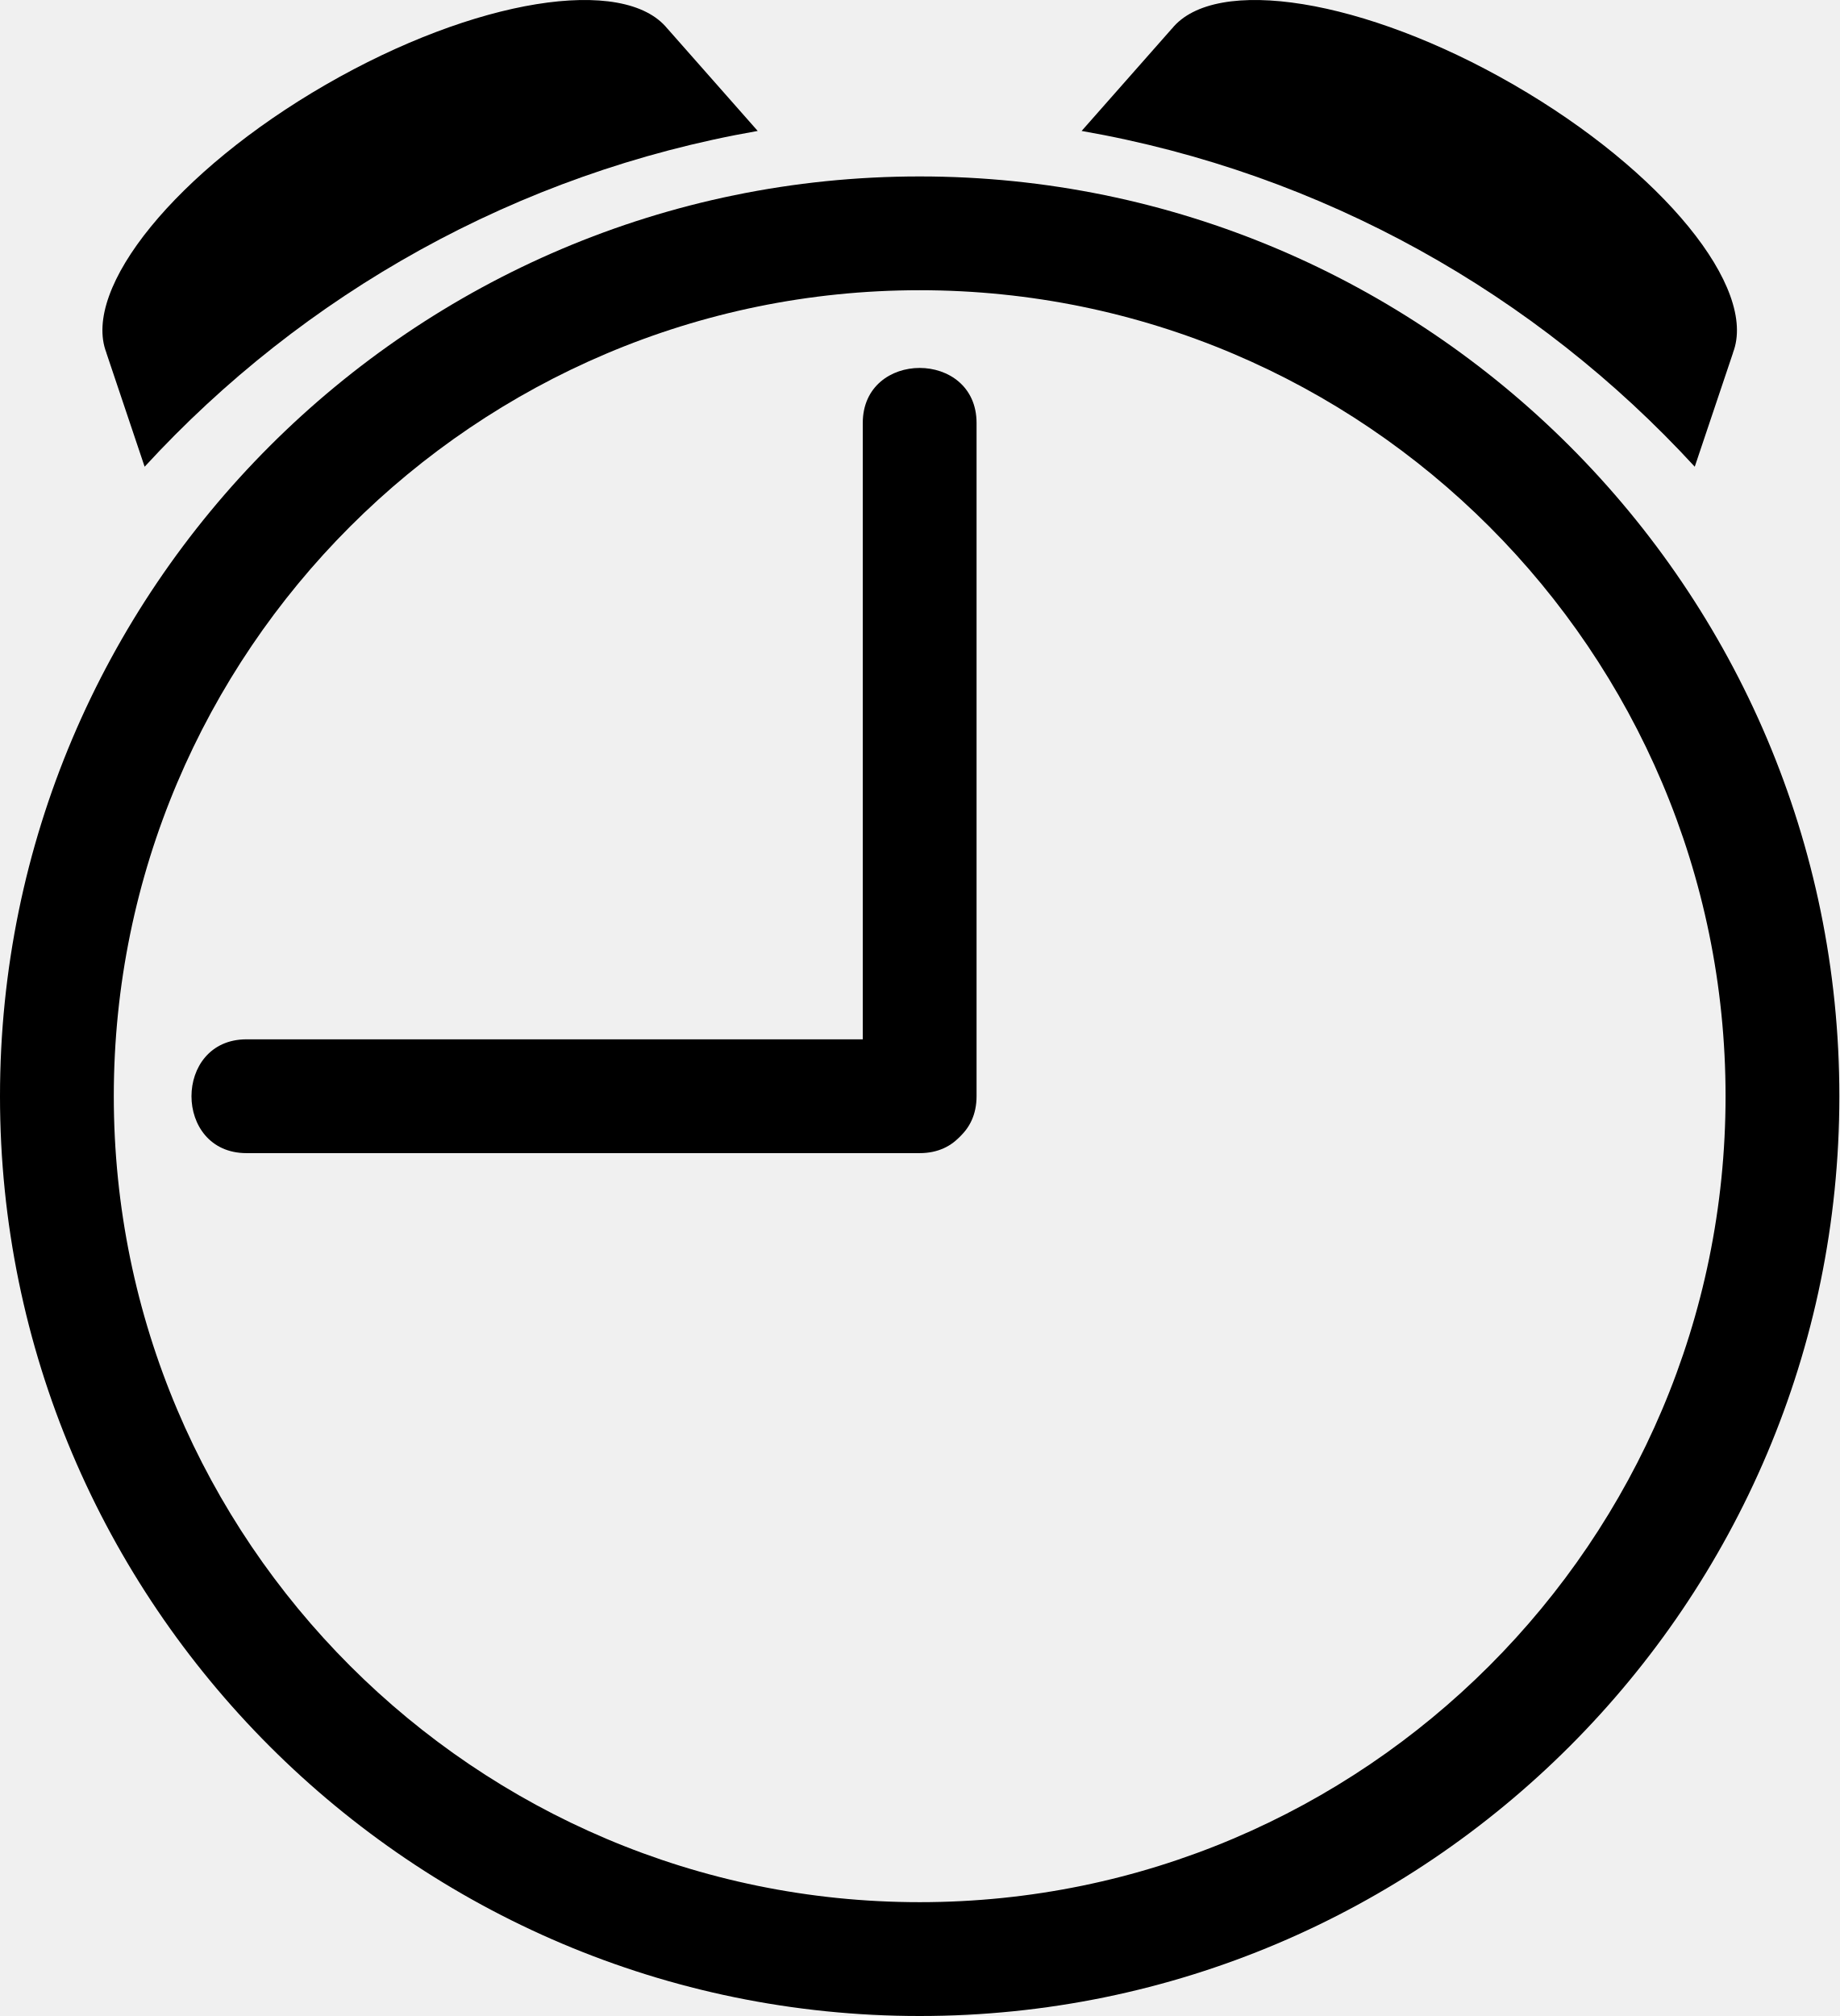
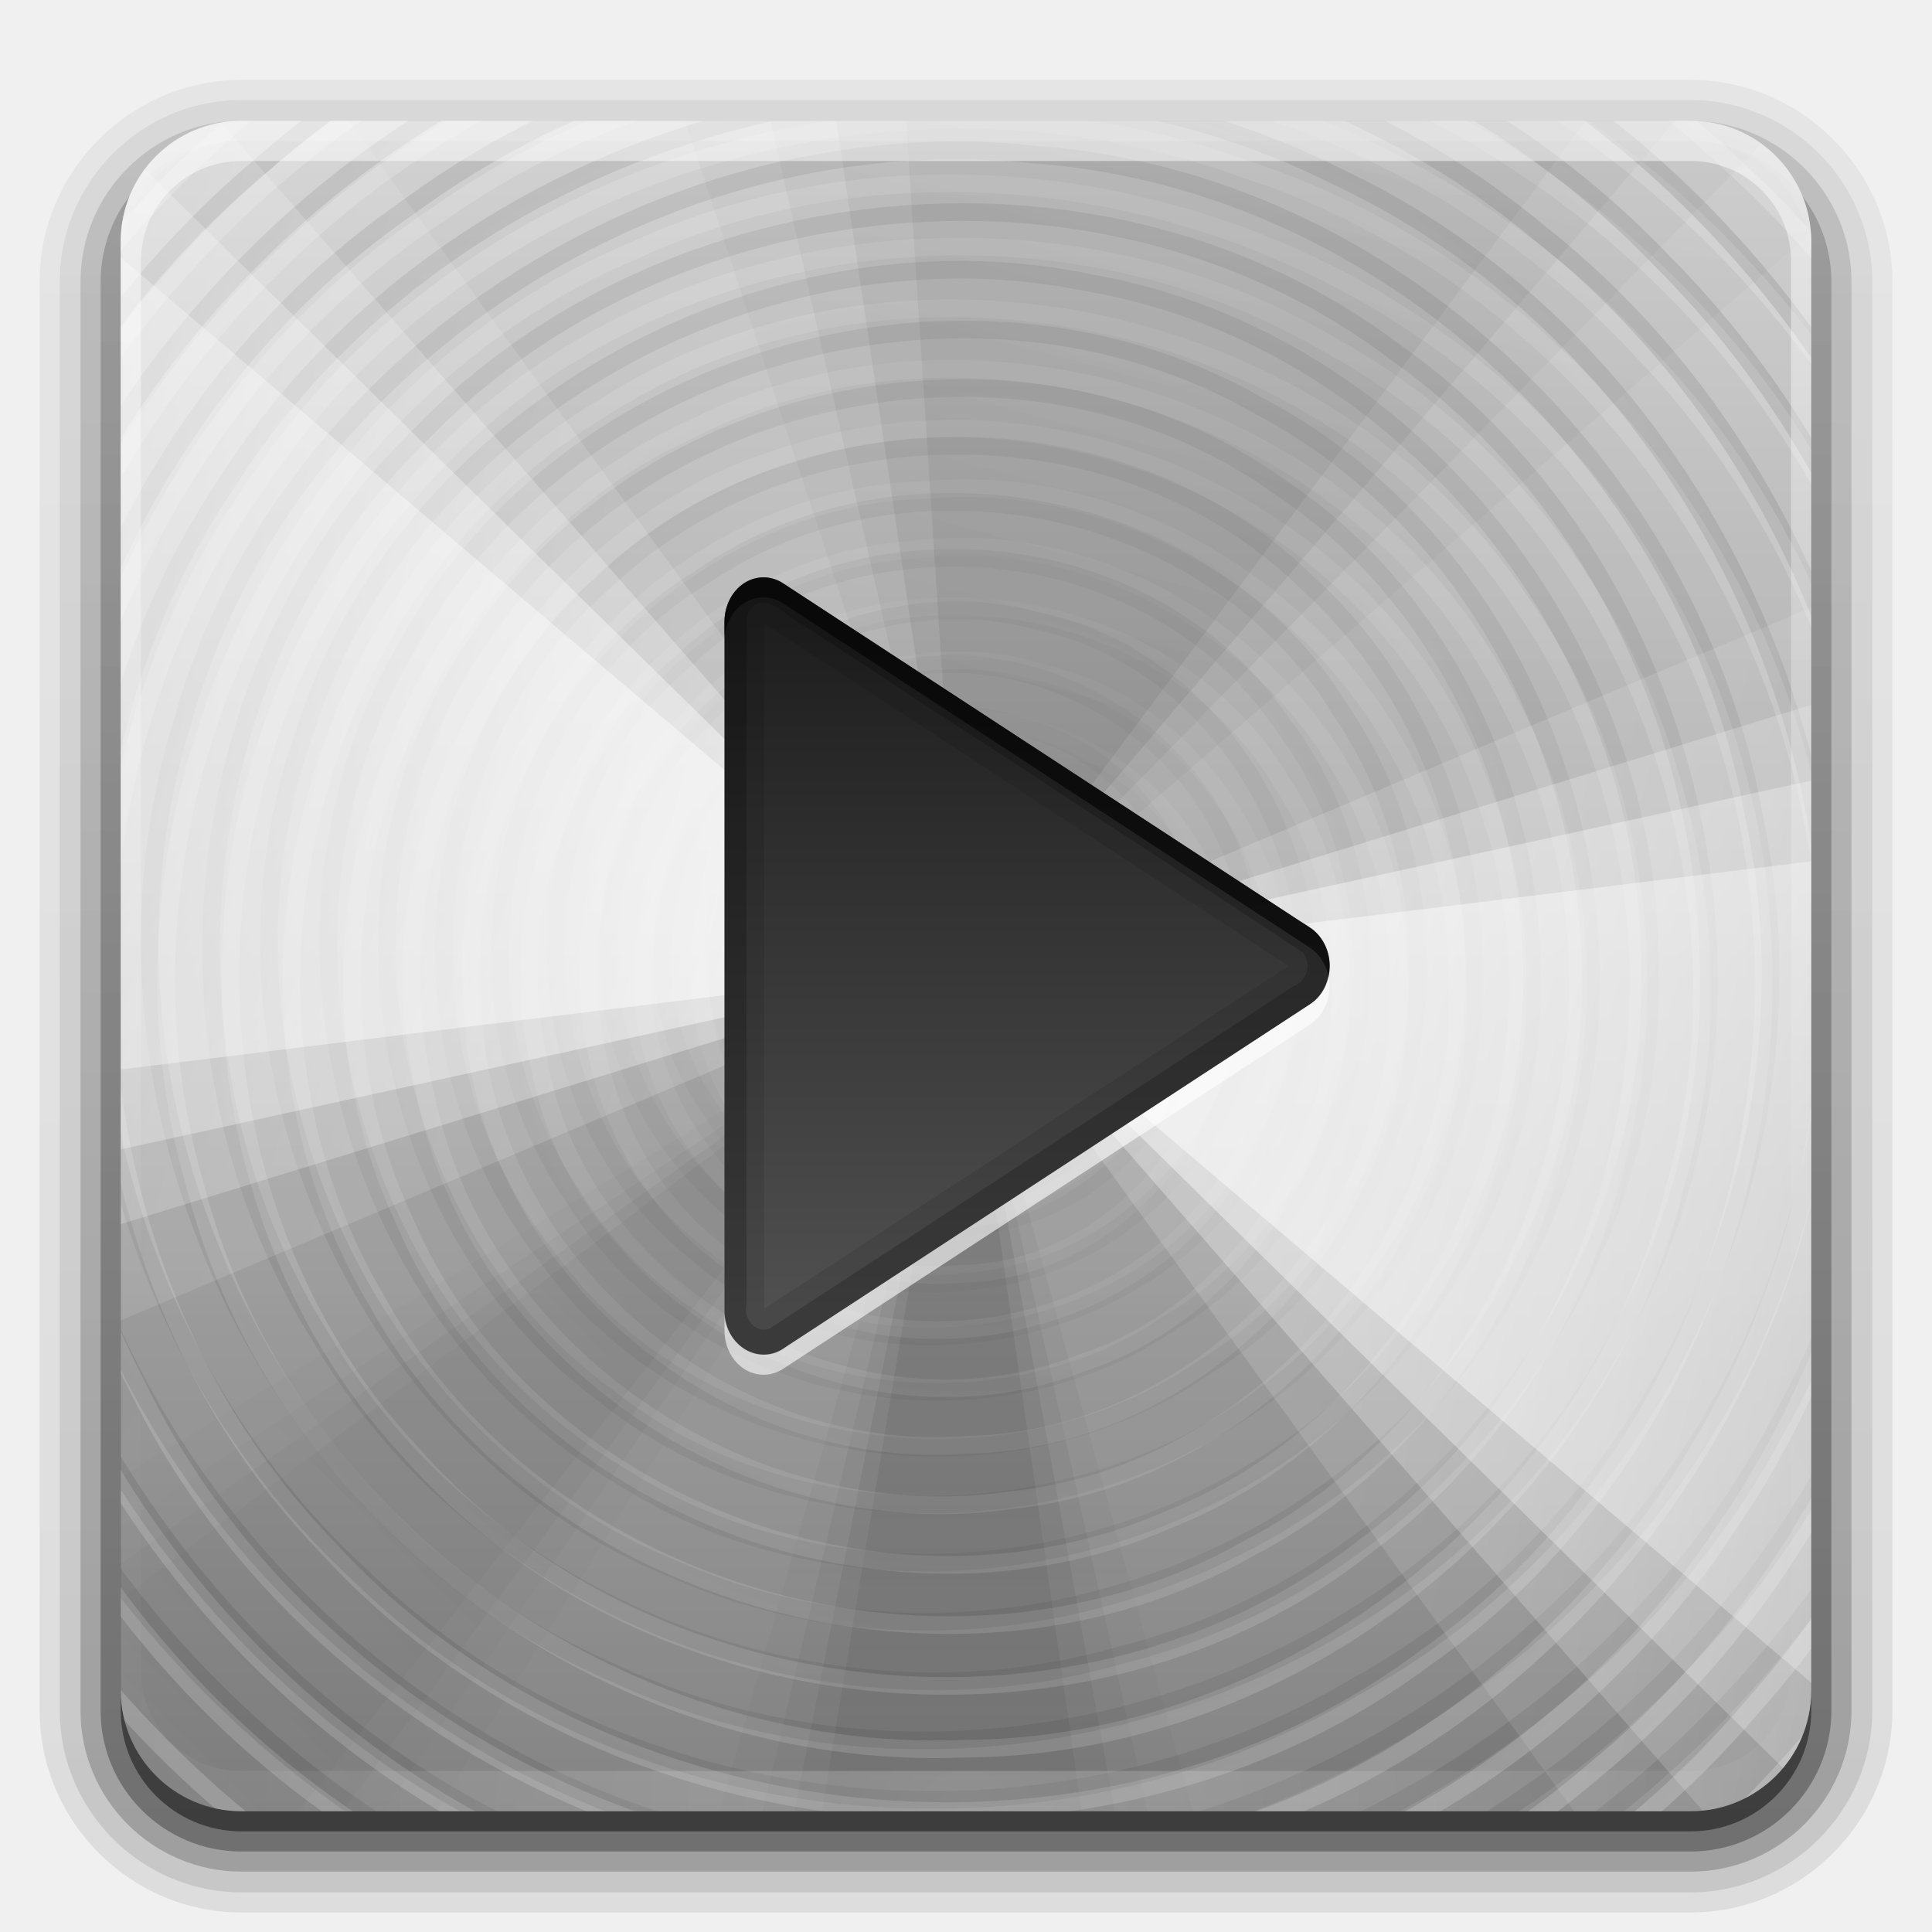
- <svg xmlns="http://www.w3.org/2000/svg" version="1.0" id="Layer_1" x="0px" y="0px" width="91.248px" height="100px" viewBox="0 0 91.248 100" enable-background="new 0 0 91.248 100" xml:space="preserve">
-   <path d="M45.624,100C20.466,100,0,79.533,0,54.376C0,29.22,20.466,8.752,45.624,8.752S91.248,29.22,91.248,54.376  C91.248,79.533,70.782,100,45.624,100L45.624,100z M45.624,14.396c-22.045,0-39.979,17.935-39.979,39.979  c0,22.047,17.934,39.979,39.979,39.979c22.046,0,39.979-17.933,39.979-39.979C85.604,32.331,67.67,14.396,45.624,14.396  L45.624,14.396z" />
-   <path d="M48.446,54.376c0-11.132,0-22.262,0-33.395c0-3.64-5.645-3.64-5.645,0c0,11.132,0,22.262,0,33.395  C42.802,58.016,48.446,58.016,48.446,54.376L48.446,54.376z" />
-   <path d="M45.624,51.554c-11.132,0-22.262,0-33.395,0c-3.64,0-3.64,5.645,0,5.645c11.133,0,22.263,0,33.395,0  C49.264,57.198,49.264,51.554,45.624,51.554L45.624,51.554z" />
-   <path d="M5.275,17.498l1.9,5.653C15.042,14.584,25.64,8.58,37.589,6.495l-4.474-5.071l-0.002,0.001  c-2.148-2.67-9.547-1.499-16.954,2.776C8.751,8.479,4.039,14.299,5.278,17.497L5.275,17.498z" />
-   <path d="M85.974,17.498l-1.9,5.653C76.206,14.584,65.608,8.58,53.658,6.495l4.474-5.071l0.003,0.001  c2.149-2.67,9.548-1.499,16.955,2.776c7.407,4.278,12.12,10.098,10.88,13.295L85.974,17.498z" />
+ <svg xmlns="http://www.w3.org/2000/svg" xmlns:xlink="http://www.w3.org/1999/xlink" version="1.0" width="96" height="96" id="svg2408">
+   <defs id="defs2410">
+     <linearGradient x1="45.448" y1="92.54" x2="45.448" y2="7.017" id="ButtonShadow" gradientUnits="userSpaceOnUse" gradientTransform="scale(1.005865,0.994169)">
+       <stop id="stop3750" style="stop-color:#000000;stop-opacity:1" offset="0" />
+       <stop id="stop3752" style="stop-color:#000000;stop-opacity:0.588" offset="1" />
+     </linearGradient>
+     <linearGradient id="linearGradient3737">
+       <stop id="stop3739" style="stop-color:#ffffff;stop-opacity:1" offset="0" />
+       <stop id="stop3741" style="stop-color:#ffffff;stop-opacity:0" offset="1" />
+     </linearGradient>
+     <filter color-interpolation-filters="sRGB" id="filter3174">
+       <feGaussianBlur id="feGaussianBlur3176" stdDeviation="1.71" />
+     </filter>
+     <linearGradient x1="36.357" y1="6" x2="36.357" y2="63.893" id="linearGradient3188" xlink:href="#linearGradient3737" gradientUnits="userSpaceOnUse" />
+     <filter x="-0.192" y="-0.192" width="1.384" height="1.384" color-interpolation-filters="sRGB" id="filter3794">
+       <feGaussianBlur id="feGaussianBlur3796" stdDeviation="5.28" />
+     </filter>
+     <linearGradient x1="48" y1="20.221" x2="48" y2="138.661" id="linearGradient3613" xlink:href="#linearGradient3737" gradientUnits="userSpaceOnUse" />
+     <radialGradient cx="48" cy="90.172" r="42" fx="48" fy="90.172" id="radialGradient3619" xlink:href="#linearGradient3737" gradientUnits="userSpaceOnUse" gradientTransform="matrix(1.157313,0,0,0.9959077,-7.551021,0.1971319)" />
+     <clipPath id="clipPath3613">
+       <rect width="84" height="84" rx="6" ry="6" x="6" y="6" id="rect3615" style="fill:#ffffff;fill-opacity:1;fill-rule:nonzero;stroke:none" />
+     </clipPath>
+     <linearGradient x1="48" y1="90" x2="48" y2="5.988" id="linearGradient3617" xlink:href="#linearGradient4081" gradientUnits="userSpaceOnUse" />
+     <linearGradient x1="45.448" y1="92.54" x2="45.448" y2="7.017" id="ButtonShadow-0" gradientUnits="userSpaceOnUse" gradientTransform="matrix(1.005865,0,0,0.994169,100,0)">
+       <stop id="stop3750-8" style="stop-color:#000000;stop-opacity:1" offset="0" />
+       <stop id="stop3752-5" style="stop-color:#000000;stop-opacity:0.588" offset="1" />
+     </linearGradient>
+     <linearGradient x1="32.251" y1="6.132" x2="32.251" y2="90.239" id="linearGradient3780" xlink:href="#ButtonShadow-0" gradientUnits="userSpaceOnUse" gradientTransform="matrix(1.02381,0,0,1.011905,-1.142857,-98.07143)" />
+     <linearGradient x1="32.251" y1="6.132" x2="32.251" y2="90.239" id="linearGradient3772" xlink:href="#ButtonShadow-0" gradientUnits="userSpaceOnUse" gradientTransform="matrix(1.02381,0,0,1.011905,-1.142857,-98.07143)" />
+     <linearGradient x1="32.251" y1="6.132" x2="32.251" y2="90.239" id="linearGradient3725" xlink:href="#ButtonShadow-0" gradientUnits="userSpaceOnUse" gradientTransform="matrix(1.02381,0,0,1.011905,-1.142857,-98.07143)" />
+     <linearGradient x1="32.251" y1="6.132" x2="32.251" y2="90.239" id="linearGradient3721" xlink:href="#ButtonShadow-0" gradientUnits="userSpaceOnUse" gradientTransform="translate(0,-97)" />
+     <linearGradient x1="32.251" y1="6.132" x2="32.251" y2="90.239" id="linearGradient3026" xlink:href="#ButtonShadow-0" gradientUnits="userSpaceOnUse" gradientTransform="matrix(1.02381,0,0,1.011905,-1.142857,-98.07143)" />
+     <linearGradient id="linearGradient4081">
+       <stop id="stop4083" style="stop-color:#8c8c8c;stop-opacity:1" offset="0" />
+       <stop id="stop4085" style="stop-color:#dcdcdc;stop-opacity:1" offset="1" />
+     </linearGradient>
+     <linearGradient id="linearGradient4281-6">
+       <stop id="stop4283-9" style="stop-color:#1e1e1e;stop-opacity:1" offset="0" />
+       <stop id="stop4285-8" style="stop-color:#505050;stop-opacity:1" offset="1" />
+     </linearGradient>
+     <clipPath id="clipPath4194-1">
+       <rect width="84" height="84" rx="6" ry="6" x="6" y="6" id="rect4196-1" style="fill:#ff00ff;fill-opacity:1;fill-rule:nonzero;stroke:none" />
+     </clipPath>
+     <linearGradient x1="48.234" y1="48.047" x2="126.139" y2="66.233" id="linearGradient4077-0" xlink:href="#linearGradient4071-3" gradientUnits="userSpaceOnUse" />
+     <linearGradient id="linearGradient4071-3">
+       <stop id="stop4073-8" style="stop-color:#000000;stop-opacity:1" offset="0" />
+       <stop id="stop4075-4" style="stop-color:#000000;stop-opacity:0" offset="1" />
+     </linearGradient>
+     <linearGradient x1="48.055" y1="48.032" x2="126.673" y2="62.839" id="linearGradient4069-9" xlink:href="#linearGradient4047-2" gradientUnits="userSpaceOnUse" />
+     <linearGradient id="linearGradient4047-2">
+       <stop id="stop4049-0" style="stop-color:#000000;stop-opacity:1" offset="0" />
+       <stop id="stop4051-5" style="stop-color:#000000;stop-opacity:0" offset="1" />
+     </linearGradient>
+     <linearGradient x1="47.997" y1="48.029" x2="127.052" y2="60.29" id="linearGradient4061-6" xlink:href="#linearGradient4047-2" gradientUnits="userSpaceOnUse" />
+     <linearGradient x1="47.998" y1="48.029" x2="127.416" y2="57.665" id="linearGradient4053-2" xlink:href="#linearGradient4047-2" gradientUnits="userSpaceOnUse" />
+     <linearGradient x1="48.234" y1="48.047" x2="126.139" y2="66.233" id="linearGradient4145-0" xlink:href="#linearGradient4115-2" gradientUnits="userSpaceOnUse" />
+     <linearGradient id="linearGradient4115-2">
+       <stop id="stop4117-3" style="stop-color:#ffffff;stop-opacity:1" offset="0" />
+       <stop id="stop4119-6" style="stop-color:#ffffff;stop-opacity:0" offset="1" />
+     </linearGradient>
+     <linearGradient x1="48.055" y1="48.032" x2="126.673" y2="62.839" id="linearGradient4137-7" xlink:href="#linearGradient4115-2" gradientUnits="userSpaceOnUse" />
+     <linearGradient x1="47.997" y1="48.029" x2="127.052" y2="60.29" id="linearGradient4129-8" xlink:href="#linearGradient4115-2" gradientUnits="userSpaceOnUse" />
+     <linearGradient x1="47.998" y1="48.029" x2="127.416" y2="57.665" id="linearGradient4121-6" xlink:href="#linearGradient4115-2" gradientUnits="userSpaceOnUse" />
+     <linearGradient x1="48.234" y1="48.047" x2="126.139" y2="66.233" id="linearGradient4089-7" xlink:href="#linearGradient4071-3" gradientUnits="userSpaceOnUse" />
+     <linearGradient x1="48.055" y1="48.032" x2="126.673" y2="62.839" id="linearGradient4091-0" xlink:href="#linearGradient4047-2" gradientUnits="userSpaceOnUse" />
+     <linearGradient x1="47.997" y1="48.029" x2="127.052" y2="60.29" id="linearGradient4093-5" xlink:href="#linearGradient4047-2" gradientUnits="userSpaceOnUse" />
+     <linearGradient x1="47.998" y1="48.029" x2="127.416" y2="57.665" id="linearGradient4095-8" xlink:href="#linearGradient4047-2" gradientUnits="userSpaceOnUse" />
+     <linearGradient x1="48.234" y1="48.047" x2="126.139" y2="66.233" id="linearGradient4107-8" xlink:href="#linearGradient4071-3" gradientUnits="userSpaceOnUse" />
+     <linearGradient x1="48.055" y1="48.032" x2="126.673" y2="62.839" id="linearGradient4109-3" xlink:href="#linearGradient4047-2" gradientUnits="userSpaceOnUse" />
+     <linearGradient x1="47.997" y1="48.029" x2="127.052" y2="60.29" id="linearGradient4111-3" xlink:href="#linearGradient4047-2" gradientUnits="userSpaceOnUse" />
+     <linearGradient x1="47.998" y1="48.029" x2="127.416" y2="57.665" id="linearGradient4113-5" xlink:href="#linearGradient4047-2" gradientUnits="userSpaceOnUse" />
+     <linearGradient x1="48.234" y1="48.047" x2="126.139" y2="66.233" id="linearGradient4157-8" xlink:href="#linearGradient4115-2" gradientUnits="userSpaceOnUse" />
+     <linearGradient x1="48.055" y1="48.032" x2="126.673" y2="62.839" id="linearGradient4159-8" xlink:href="#linearGradient4115-2" gradientUnits="userSpaceOnUse" />
+     <linearGradient x1="47.997" y1="48.029" x2="127.052" y2="60.29" id="linearGradient4161-2" xlink:href="#linearGradient4115-2" gradientUnits="userSpaceOnUse" />
+     <linearGradient x1="47.998" y1="48.029" x2="127.416" y2="57.665" id="linearGradient4163-3" xlink:href="#linearGradient4115-2" gradientUnits="userSpaceOnUse" />
+     <radialGradient cx="48" cy="90.172" r="42" fx="48" fy="90.172" id="radialGradient3619-8" xlink:href="#linearGradient3737-6" gradientUnits="userSpaceOnUse" gradientTransform="matrix(1.157313,0,0,0.9959077,-7.551021,0.1971319)" />
+     <linearGradient id="linearGradient3737-6">
+       <stop id="stop3739-9" style="stop-color:#ffffff;stop-opacity:1" offset="0" />
+       <stop id="stop3741-6" style="stop-color:#ffffff;stop-opacity:0" offset="1" />
+     </linearGradient>
+     <linearGradient x1="36.357" y1="6" x2="36.357" y2="63.893" id="linearGradient3047" xlink:href="#linearGradient3737-6" gradientUnits="userSpaceOnUse" />
+     <radialGradient cx="48.41" cy="47.598" r="30.64" fx="48.41" fy="47.598" id="radialGradient3814-9" xlink:href="#linearGradient3796-9" gradientUnits="userSpaceOnUse" gradientTransform="matrix(1,0,0,0.9849591,-30,0.7159108)" />
+     <linearGradient id="linearGradient3796-9">
+       <stop id="stop3798-4" style="stop-color:#ffffff;stop-opacity:0" offset="0" />
+       <stop id="stop3800-9" style="stop-color:#ffffff;stop-opacity:1" offset="1" />
+     </linearGradient>
+     <linearGradient id="linearGradient3780-6-5">
+       <stop id="stop3782-4" style="stop-color:#000000;stop-opacity:0" offset="0" />
+       <stop id="stop3784-9" style="stop-color:#000000;stop-opacity:1" offset="1" />
+     </linearGradient>
+     <radialGradient cx="48.265" cy="47.887" r="28.879" fx="48.265" fy="47.887" id="radialGradient5008" xlink:href="#linearGradient3780-6-5" gradientUnits="userSpaceOnUse" gradientTransform="matrix(1,0,0,1.013812,-30,-0.6614091)" />
+     <linearGradient x1="24.508" y1="35.528" x2="55.492" y2="35.528" id="linearGradient4068" xlink:href="#linearGradient4281-6" gradientUnits="userSpaceOnUse" />
+     <linearGradient x1="24.508" y1="35.528" x2="55.492" y2="35.528" id="linearGradient4076" xlink:href="#linearGradient4281-6" gradientUnits="userSpaceOnUse" />
+   </defs>
+   <g id="layer2" style="display:none">
+     <rect width="86" height="85" rx="6" ry="6" x="5" y="7" id="rect3745" style="opacity:0.9;fill:url(#ButtonShadow);fill-opacity:1;fill-rule:nonzero;stroke:none;filter:url(#filter3174)" />
+   </g>
+   <g id="layer3">
+     <path d="m 12,-95.031 c -5.511,0 -10.031,4.52 -10.031,10.031 l 0,71 c 0,5.511 4.52,10.031 10.031,10.031 l 72,0 c 5.511,0 10.031,-4.52 10.031,-10.031 l 0,-71 c 0,-5.511 -4.52,-10.031 -10.031,-10.031 l -72,0 z" transform="scale(1,-1)" id="path3786" style="opacity:0.08;fill:url(#linearGradient3026);fill-opacity:1;fill-rule:nonzero;stroke:none;display:inline" />
+     <path d="m 12,-94.031 c -4.972,0 -9.031,4.06 -9.031,9.031 l 0,71 c 0,4.972 4.06,9.031 9.031,9.031 l 72,0 c 4.972,0 9.031,-4.06 9.031,-9.031 l 0,-71 c 0,-4.972 -4.06,-9.031 -9.031,-9.031 l -72,0 z" transform="scale(1,-1)" id="path3778" style="opacity:0.1;fill:url(#linearGradient3780);fill-opacity:1;fill-rule:nonzero;stroke:none;display:inline" />
+     <path d="m 12,-93 c -4.409,0 -8,3.591 -8,8 l 0,71 c 0,4.409 3.591,8 8,8 l 72,0 c 4.409,0 8,-3.591 8,-8 l 0,-71 c 0,-4.409 -3.591,-8 -8,-8 l -72,0 z" transform="scale(1,-1)" id="path3770" style="opacity:0.2;fill:url(#linearGradient3772);fill-opacity:1;fill-rule:nonzero;stroke:none;display:inline" />
+     <rect width="86" height="85" rx="7" ry="7" x="5" y="-92" transform="scale(1,-1)" id="rect3723" style="opacity:0.3;fill:url(#linearGradient3725);fill-opacity:1;fill-rule:nonzero;stroke:none;display:inline" />
+     <rect width="84" height="84" rx="6" ry="6" x="6" y="-91" transform="scale(1,-1)" id="rect3716" style="opacity:0.45;fill:url(#linearGradient3721);fill-opacity:1;fill-rule:nonzero;stroke:none;display:inline" />
+   </g>
+   <g id="layer1" style="opacity:0.9">
+     <rect width="84" height="84" rx="6" ry="6" x="6" y="6" id="rect2419" style="fill:url(#linearGradient3617);fill-opacity:1;fill-rule:nonzero;stroke:none" />
+   </g>
+   <g id="layer5" style="display:none">
+     <rect width="66" height="66" rx="12" ry="12" x="15" y="15" clip-path="url(#clipPath3613)" id="rect3171" style="opacity:0.3;fill:url(#linearGradient3613);fill-opacity:1;fill-rule:nonzero;stroke:#ffffff;stroke-width:0.5;stroke-linecap:round;stroke-linejoin:miter;stroke-miterlimit:4;stroke-opacity:1;stroke-dasharray:none;stroke-dashoffset:0;filter:url(#filter3794)" />
+   </g>
+   <g id="layer7" style="display:inline">
+     <g clip-path="url(#clipPath4194-1)" id="g4165">
+       <g transform="matrix(0.1413721,0.9927197,-1.165175,0.1204478,96.93727,-5.194684)" id="g4011" style="opacity:0.9">
+         <path d="m 108.896,48 a 60.896,60.896 0 0 1 -6.546,27.467 L 48,48 z" transform="matrix(0.9941105,-0.1083712,0.1083712,0.9941105,-5.158219,5.491892)" id="path4009" style="opacity:0.05;color:#000000;fill:url(#linearGradient4077-0);fill-opacity:1;fill-rule:nonzero;stroke:none;stroke-width:2;marker:none;visibility:visible;display:inline;overflow:visible;enable-background:accumulate" />
+         <path d="m 108.896,48 a 60.896,60.896 0 0 1 -4.457,22.869 L 48,48 z" transform="matrix(0.9978608,-0.06537382,0.06537382,0.9978608,-3.094012,3.241571)" id="path4007" style="opacity:0.07;color:#000000;fill:url(#linearGradient4069-9);fill-opacity:1;fill-rule:nonzero;stroke:none;stroke-width:2;marker:none;visibility:visible;display:inline;overflow:visible;enable-background:accumulate" />
+         <path d="m 108.896,48 a 60.896,60.896 0 0 1 -3.13,19.272 L 48,48 z" transform="matrix(0.9994514,-0.0331207,0.0331207,0.9994514,-1.563459,1.616128)" id="path4005" style="opacity:0.1;color:#000000;fill:url(#linearGradient4061-6);fill-opacity:1;fill-rule:nonzero;stroke:none;stroke-width:2;marker:none;visibility:visible;display:inline;overflow:visible;enable-background:accumulate" />
+         <path d="m 108.896,48 a 60.896,60.896 0 0 1 -2.075,15.761 L 48,48 z" id="path4003" style="opacity:0.1;color:#000000;fill:url(#linearGradient4053-2);fill-opacity:1;fill-rule:nonzero;stroke:none;stroke-width:2;marker:none;visibility:visible;display:inline;overflow:visible;enable-background:accumulate" />
+       </g>
+       <g transform="matrix(1.832743,0,0,1.832743,14.25832,-39.23441)" id="g3802" style="display:inline">
+         <path d="m 19.196,49.867 c -3.738,2.563 -5.605,-4.899 -1.155,-4.812 4.387,-0.236 3.979,6.801 -0.145,6.615 -3.174,0.243 -5.099,-3.899 -3.104,-6.285 2.028,-2.981 7.171,-1.684 7.739,1.817 0.969,3.636 -3.157,7.039 -6.567,5.523 -3.946,-1.27 -4.49,-7.147 -1.107,-9.366 3.57,-2.796 9.392,0.237 9.206,4.758 0.257,4.351 -4.689,7.672 -8.648,5.935 -4.719,-1.551 -5.692,-8.42 -1.909,-11.473 3.659,-3.435 10.363,-1.458 11.675,3.359 1.593,4.559 -2.064,9.921 -6.919,10.009 -4.934,0.465 -9.383,-4.339 -8.523,-9.226 0.48,-5.046 6.044,-8.597 10.839,-7.043 5.178,1.246 7.964,7.581 5.662,12.315 -2.07,5.18 -9.066,7.066 -13.621,4.002 C 7.424,52.975 6.692,45.101 10.869,40.924 15.165,36.095 23.774,37.139 26.999,42.665 30.587,48.101 27.744,56.315 21.553,58.36 15.467,60.756 7.906,56.617 6.815,50.123 5.34,43.713 10.328,36.761 16.94,36.315 23.487,35.467 29.995,40.909 30.124,47.553 30.647,54.137 25.108,60.44 18.465,60.578 11.669,61.116 5.164,55.397 5.025,48.54 4.472,41.532 10.37,34.825 17.442,34.683 24.665,34.113 31.571,40.201 31.718,47.482 32.262,54.553 26.639,61.392 19.567,62.088 12.507,63.107 5.158,58.126 3.754,51.076 1.988,43.843 6.545,35.712 13.769,33.697 21.165,31.301 29.974,35.569 32.454,42.99 35.283,50.447 31.34,59.682 23.877,62.615 16.253,65.96 6.419,62.163 3.166,54.46 -0.461,46.73 3.194,36.558 10.998,33.021 18.825,29.104 29.334,32.602 33.164,40.498 37.381,48.412 34.052,59.258 26.076,63.388 18.085,67.915 6.904,64.77 2.465,56.723 -2.379,48.665 0.567,37.152 8.674,32.397 16.646,27.324 28.235,29.85 33.441,37.715 39.064,45.592 37.04,57.558 29.29,63.288 21.672,69.341 9.631,68.02 3.298,60.714 -3.239,53.669 -3.05,41.866 3.304,34.771 9.273,27.629 20.398,26.077 28.316,30.783 36.186,35.07 40.094,45.002 37.64,53.557 35.537,62.211 27.24,68.798 18.324,68.819 8.973,69.194 -0.191,62.643 -2.501,53.506 -5.341,43.68 -0.125,32.229 9.356,28.224 19.156,23.693 31.936,27.785 37.163,37.264 42.789,46.721 39.871,60.055 30.866,66.354 22.019,72.971 8.507,71.477 1.103,63.362 -6.341,55.695 -6.886,42.806 -0.632,34.263 5.061,25.931 16.515,22.56 25.925,25.974 35.266,28.979 41.965,38.384 41.763,48.193 41.906,58.482 34.78,68.447 24.806,71.242 13.885,74.668 0.953,69.321 -4.07,58.967 -9.667,48.284 -5.971,33.869 4.098,27.219 13.975,20.254 28.656,22.058 36.762,30.944 44.882,39.332 45.633,53.326 39.026,62.824 33.154,71.853 21.238,76.018 10.949,73.085 0.615,70.524 -7.504,61.057 -8.312,50.418 -9.559,38.881 -2.469,26.942 8.508,22.946 20.27,18.275 34.934,23.16 41.359,34.113 48.322,45.223 45.614,61.052 35.511,69.353 26.493,77.161 12.388,77.789 2.485,71.257 -6.825,65.484 -11.785,53.821 -9.78,43.088 -8.136,32.304 0.282,22.918 10.906,20.332 22.733,17.162 36.299,22.382 42.686,32.892 49.472,43.486 48.065,58.327 39.735,67.675 32.529,76.137 20.263,79.497 9.663,76.385 -0.916,73.578 -9.491,64.441 -11.417,53.637 c -2.468,-12.198 3.355,-25.652 14.214,-31.864 11.255,-6.788 26.724,-4.954 36.275,3.999 8.648,7.756 11.835,20.656 8.327,31.654 -2.022,6.679 -6.326,12.653 -12.119,16.565" id="path2875" style="opacity:0.2;fill:none;stroke:url(#radialGradient3814-9);stroke-width:0.479;stroke-linecap:butt;stroke-linejoin:miter;stroke-miterlimit:4;stroke-opacity:1;stroke-dasharray:none" />
+         <path d="m 16.909,49.337 c -3.886,-1.859 1.369,-6.941 3.412,-3.237 2.279,3.499 -3.707,6.507 -5.513,3.024 -1.708,-2.497 0.786,-6.049 3.698,-5.541 3.417,0.252 4.794,5.102 2.182,7.233 -2.532,2.525 -7.293,0.746 -7.666,-2.781 -0.83,-3.851 3.749,-7.092 7.183,-5.362 3.997,1.61 4.268,7.843 0.458,9.838 -3.459,2.279 -8.543,-0.214 -8.994,-4.298 -0.966,-4.621 4.226,-8.686 8.535,-7.023 4.566,1.379 6.125,7.836 2.783,11.205 -2.996,3.478 -9.147,3.016 -11.526,-0.939 -2.727,-3.84 -0.888,-9.785 3.544,-11.399 4.381,-2.002 9.948,0.889 10.947,5.574 1.435,4.854 -2.455,10.158 -7.446,10.512 -5.247,0.757 -10.124,-4.104 -9.766,-9.309 0.018,-5.71 6.15,-10.054 11.573,-8.6 6.016,1.241 9.248,8.822 6.232,14.102 -2.77,5.537 -10.88,7.1 -15.506,2.977 -4.864,-3.87 -5.051,-12.061 -0.225,-16.044 4.575,-4.26 12.667,-3.458 16.177,1.772 3.809,4.986 2.423,12.928 -2.985,16.191 C 18.836,60.791 11.016,59.227 7.746,53.825 4.074,48.487 5.689,40.416 11.267,37.043 c 5.505,-3.785 13.829,-2.118 17.306,3.636 3.902,5.674 2.172,14.252 -3.751,17.832 C 19.261,62.317 10.96,60.94 7.026,55.45 2.832,50.123 3.44,41.707 8.576,37.202 c 5.114,-4.89 13.972,-5.004 19.064,-0.015 5.486,4.948 6.159,14.227 1.23,19.795 -4.794,5.872 -14.268,7.015 -20.228,2.265 C 2.264,54.562 0.716,44.664 5.511,38.326 c 4.639,-6.658 14.748,-8.484 21.367,-3.742 6.943,4.58 9.058,14.893 4.379,21.797 -4.51,7.232 -15.018,9.646 -22.208,5.044 -7.523,-4.426 -10.247,-15.123 -5.733,-22.6 4.33,-7.816 15.206,-10.862 22.972,-6.449 7.964,4.151 11.391,14.89 7.392,22.912 C 29.869,63.658 19.058,67.679 10.659,64.022 2.057,60.629 -2.578,50.09 0.427,41.406 3.119,32.678 12.923,27.225 21.782,29.083 c 8.714,1.52 15.279,9.938 15.168,18.692 0.211,8.515 -6.106,16.451 -14.314,18.497 C 14.514,68.652 5.15,64.954 0.896,57.625 -3.857,50.107 -2.82,39.451 3.603,33.209 10.341,26.201 22.244,25.054 30.047,30.953 38.432,36.866 41.138,49.329 35.819,58.136 30.709,67.261 18.348,71.195 8.885,66.777 -0.765,62.64 -5.957,50.808 -2.796,40.858 -0.023,31.088 10.326,24.515 20.33,25.603 29.893,26.328 38.11,34.154 39.771,43.522 41.737,52.638 37.18,62.621 29.01,67.115 20.61,72.123 9.022,70.993 1.982,64.111 -6.027,56.751 -7.772,43.567 -1.637,34.512 4.496,24.829 18.117,21.021 28.375,26.148 38.802,30.968 44.293,43.908 40.831,54.803 37.786,65.472 26.624,72.74 15.668,71.815 5.446,71.273 -3.645,63.445 -6.12,53.582 -8.922,43.86 -4.989,32.678 3.384,26.958 c 8.903,-6.51 22.099,-6.347 30.604,0.789 9.434,7.461 12.381,21.852 6.42,32.345 C 34.572,71.103 20.257,76.395 8.624,72.025 -2.088,68.313 -9.308,57.002 -8.637,45.747 -8.31,35.341 -1.067,25.716 8.719,22.267 18.377,18.495 30.102,20.964 37.278,28.479 45.508,36.707 47.658,50.353 42.042,60.604 36.548,71.224 23.664,77.118 12.012,74.704 1.623,72.794 -6.971,64.295 -9.447,54.092 -12.164,44.051 -8.719,32.651 -0.742,25.932 8.126,18.104 21.966,16.504 32.239,22.49 43.174,28.527 49.015,42.131 46.185,54.246 43.911,65.05 34.808,73.803 24.088,76.142 17.63,77.651 10.668,76.948 4.695,74.039" id="path3650" style="opacity:0.1;fill:none;stroke:url(#radialGradient5008);stroke-width:0.479;stroke-linecap:butt;stroke-linejoin:miter;stroke-miterlimit:4;stroke-opacity:1;stroke-dasharray:none" />
+       </g>
+       <g transform="matrix(1.062807,-0.1308753,-0.7401007,3.227468,32.52511,-100.6677)" id="g4027" style="opacity:0.9;fill:#ffffff">
+         <path d="m 108.896,48 a 60.896,60.896 0 0 1 -6.546,27.467 L 48,48 z" transform="matrix(0.9941105,-0.1083712,0.1083712,0.9941105,-5.158219,5.491892)" id="path4029" style="opacity:0.2;color:#000000;fill:url(#linearGradient4145-0);fill-opacity:1;fill-rule:nonzero;stroke:none;stroke-width:2;marker:none;visibility:visible;display:inline;overflow:visible;enable-background:accumulate" />
+         <path d="m 108.896,48 a 60.896,60.896 0 0 1 -4.457,22.869 L 48,48 z" transform="matrix(0.9978608,-0.06537382,0.06537382,0.9978608,-3.094012,3.241571)" id="path4031" style="opacity:0.4;color:#000000;fill:url(#linearGradient4137-7);fill-opacity:1;fill-rule:nonzero;stroke:none;stroke-width:2;marker:none;visibility:visible;display:inline;overflow:visible;enable-background:accumulate" />
+         <path d="m 108.896,48 a 60.896,60.896 0 0 1 -3.13,19.272 L 48,48 z" transform="matrix(0.9994514,-0.0331207,0.0331207,0.9994514,-1.563459,1.616128)" id="path4033" style="opacity:0.6;color:#000000;fill:url(#linearGradient4129-8);fill-opacity:1;fill-rule:nonzero;stroke:none;stroke-width:2;marker:none;visibility:visible;display:inline;overflow:visible;enable-background:accumulate" />
+         <path d="m 108.896,48 a 60.896,60.896 0 0 1 -2.075,15.761 L 48,48 z" id="path4035" style="opacity:0.8;color:#000000;fill:url(#linearGradient4121-6);fill-opacity:1;fill-rule:nonzero;stroke:none;stroke-width:2;marker:none;visibility:visible;display:inline;overflow:visible;enable-background:accumulate" />
+       </g>
+       <g transform="matrix(-0.6167893,0.7871283,-0.7871283,-0.6167893,115.0015,40.01193)" id="g4079" style="opacity:0.5">
+         <path d="m 108.896,48 a 60.896,60.896 0 0 1 -6.546,27.467 L 48,48 z" transform="matrix(0.9941105,-0.1083712,0.1083712,0.9941105,-5.158219,5.491892)" id="path4081" style="opacity:0.05;color:#000000;fill:url(#linearGradient4089-7);fill-opacity:1;fill-rule:nonzero;stroke:none;stroke-width:2;marker:none;visibility:visible;display:inline;overflow:visible;enable-background:accumulate" />
+         <path d="m 108.896,48 a 60.896,60.896 0 0 1 -4.457,22.869 L 48,48 z" transform="matrix(0.9978608,-0.06537382,0.06537382,0.9978608,-3.094012,3.241571)" id="path4083" style="opacity:0.07;color:#000000;fill:url(#linearGradient4091-0);fill-opacity:1;fill-rule:nonzero;stroke:none;stroke-width:2;marker:none;visibility:visible;display:inline;overflow:visible;enable-background:accumulate" />
+         <path d="m 108.896,48 a 60.896,60.896 0 0 1 -3.13,19.272 L 48,48 z" transform="matrix(0.9994514,-0.0331207,0.0331207,0.9994514,-1.563459,1.616128)" id="path4085" style="opacity:0.1;color:#000000;fill:url(#linearGradient4093-5);fill-opacity:1;fill-rule:nonzero;stroke:none;stroke-width:2;marker:none;visibility:visible;display:inline;overflow:visible;enable-background:accumulate" />
+         <path d="m 108.896,48 a 60.896,60.896 0 0 1 -2.075,15.761 L 48,48 z" id="path4087" style="opacity:0.1;color:#000000;fill:url(#linearGradient4095-8);fill-opacity:1;fill-rule:nonzero;stroke:none;stroke-width:2;marker:none;visibility:visible;display:inline;overflow:visible;enable-background:accumulate" />
+       </g>
+       <g transform="matrix(-0.06817198,-1.046006,2.710673,0.6016259,-79.09545,69.08013)" id="g4097" style="opacity:0.8">
+         <path d="m 108.896,48 a 60.896,60.896 0 0 1 -6.546,27.467 L 48,48 z" transform="matrix(0.9941105,-0.1083712,0.1083712,0.9941105,-5.158219,5.491892)" id="path4099" style="opacity:0.05;color:#000000;fill:url(#linearGradient4107-8);fill-opacity:1;fill-rule:nonzero;stroke:none;stroke-width:2;marker:none;visibility:visible;display:inline;overflow:visible;enable-background:accumulate" />
+         <path d="m 108.896,48 a 60.896,60.896 0 0 1 -4.457,22.869 L 48,48 z" transform="matrix(0.9978608,-0.06537382,0.06537382,0.9978608,-3.094012,3.241571)" id="path4101" style="opacity:0.07;color:#000000;fill:url(#linearGradient4109-3);fill-opacity:1;fill-rule:nonzero;stroke:none;stroke-width:2;marker:none;visibility:visible;display:inline;overflow:visible;enable-background:accumulate" />
+         <path d="m 108.896,48 a 60.896,60.896 0 0 1 -3.13,19.272 L 48,48 z" transform="matrix(0.9994514,-0.0331207,0.0331207,0.9994514,-1.563459,1.616128)" id="path4103" style="opacity:0.1;color:#000000;fill:url(#linearGradient4111-3);fill-opacity:1;fill-rule:nonzero;stroke:none;stroke-width:2;marker:none;visibility:visible;display:inline;overflow:visible;enable-background:accumulate" />
+         <path d="m 108.896,48 a 60.896,60.896 0 0 1 -2.075,15.761 L 48,48 z" id="path4105" style="opacity:0.1;color:#000000;fill:url(#linearGradient4113-5);fill-opacity:1;fill-rule:nonzero;stroke:none;stroke-width:2;marker:none;visibility:visible;display:inline;overflow:visible;enable-background:accumulate" />
+       </g>
+       <g transform="matrix(-1.062807,0.1308753,0.7401006,-3.227468,62.99669,196.6677)" id="g4147" style="opacity:0.9;fill:#ffffff">
+         <path d="m 108.896,48 a 60.896,60.896 0 0 1 -6.546,27.467 L 48,48 z" transform="matrix(0.9941105,-0.1083712,0.1083712,0.9941105,-5.158219,5.491892)" id="path4149" style="opacity:0.2;color:#000000;fill:url(#linearGradient4157-8);fill-opacity:1;fill-rule:nonzero;stroke:none;stroke-width:2;marker:none;visibility:visible;display:inline;overflow:visible;enable-background:accumulate" />
+         <path d="m 108.896,48 a 60.896,60.896 0 0 1 -4.457,22.869 L 48,48 z" transform="matrix(0.9978608,-0.06537382,0.06537382,0.9978608,-3.094012,3.241571)" id="path4151" style="opacity:0.4;color:#000000;fill:url(#linearGradient4159-8);fill-opacity:1;fill-rule:nonzero;stroke:none;stroke-width:2;marker:none;visibility:visible;display:inline;overflow:visible;enable-background:accumulate" />
+         <path d="m 108.896,48 a 60.896,60.896 0 0 1 -3.13,19.272 L 48,48 z" transform="matrix(0.9994514,-0.0331207,0.0331207,0.9994514,-1.563459,1.616128)" id="path4153" style="opacity:0.6;color:#000000;fill:url(#linearGradient4161-2);fill-opacity:1;fill-rule:nonzero;stroke:none;stroke-width:2;marker:none;visibility:visible;display:inline;overflow:visible;enable-background:accumulate" />
+         <path d="m 108.896,48 a 60.896,60.896 0 0 1 -2.075,15.761 L 48,48 z" id="path4155" style="opacity:0.8;color:#000000;fill:url(#linearGradient4163-3);fill-opacity:1;fill-rule:nonzero;stroke:none;stroke-width:2;marker:none;visibility:visible;display:inline;overflow:visible;enable-background:accumulate" />
+       </g>
+     </g>
+   </g>
+   <g id="layer6" style="display:inline">
+     <path d="M 12,90 C 8.676,90 6,87.324 6,84 L 6,82 6,14 6,12 c 0,-0.335 0.041,-0.651 0.094,-0.969 0.049,-0.296 0.097,-0.597 0.188,-0.875 C 6.291,10.126 6.302,10.093 6.312,10.062 6.411,9.775 6.547,9.515 6.688,9.25 6.832,8.976 7.003,8.714 7.188,8.469 7.372,8.223 7.561,7.995 7.781,7.781 8.221,7.353 8.724,6.967 9.281,6.688 9.56,6.548 9.855,6.441 10.156,6.344 9.9,6.444 9.67,6.58 9.438,6.719 c -0.007,0.004 -0.024,-0.004 -0.031,0 -0.032,0.019 -0.062,0.043 -0.094,0.062 -0.12,0.077 -0.231,0.164 -0.344,0.25 -0.106,0.081 -0.213,0.161 -0.312,0.25 C 8.478,7.443 8.309,7.627 8.156,7.812 8.049,7.943 7.938,8.078 7.844,8.219 7.819,8.257 7.805,8.305 7.781,8.344 7.716,8.447 7.651,8.548 7.594,8.656 7.493,8.851 7.388,9.072 7.312,9.281 7.305,9.303 7.289,9.322 7.281,9.344 7.249,9.436 7.245,9.531 7.219,9.625 7.188,9.732 7.148,9.828 7.125,9.938 7.052,10.279 7,10.636 7,11 l 0,2 0,68 0,2 c 0,2.782 2.218,5 5,5 l 2,0 68,0 2,0 c 2.782,0 5,-2.218 5,-5 l 0,-2 0,-68 0,-2 C 89,10.636 88.948,10.279 88.875,9.938 88.831,9.731 88.787,9.54 88.719,9.344 88.711,9.322 88.695,9.303 88.688,9.281 88.625,9.108 88.549,8.914 88.469,8.75 88.427,8.667 88.39,8.58 88.344,8.5 88.289,8.403 88.217,8.312 88.156,8.219 88.062,8.078 87.951,7.943 87.844,7.812 87.701,7.638 87.541,7.466 87.375,7.312 87.364,7.302 87.355,7.291 87.344,7.281 87.205,7.156 87.059,7.047 86.906,6.938 86.804,6.864 86.702,6.784 86.594,6.719 c -0.007,-0.004 -0.024,0.004 -0.031,0 -0.232,-0.139 -0.463,-0.275 -0.719,-0.375 0.302,0.097 0.596,0.204 0.875,0.344 0.557,0.279 1.06,0.666 1.5,1.094 0.22,0.214 0.409,0.442 0.594,0.688 0.184,0.246 0.355,0.508 0.5,0.781 0.14,0.265 0.276,0.525 0.375,0.812 0.01,0.031 0.021,0.063 0.031,0.094 0.09,0.278 0.139,0.579 0.188,0.875 C 89.959,11.349 90,11.665 90,12 l 0,2 0,68 0,2 c 0,3.324 -2.676,6 -6,6 l -72,0 z" id="path3615" style="opacity:0.25;fill:url(#radialGradient3619);fill-opacity:1;fill-rule:nonzero;stroke:none;display:none" />
+     <path d="M 12,6 C 8.676,6 6,8.676 6,12 l 0,2 0,68 0,2 c 0,0.335 0.041,0.651 0.094,0.969 0.049,0.296 0.097,0.597 0.188,0.875 0.01,0.03 0.021,0.064 0.031,0.094 0.099,0.288 0.235,0.547 0.375,0.812 0.145,0.274 0.316,0.536 0.5,0.781 0.184,0.246 0.374,0.473 0.594,0.688 0.44,0.428 0.943,0.815 1.5,1.094 0.279,0.14 0.573,0.247 0.875,0.344 -0.256,-0.1 -0.487,-0.236 -0.719,-0.375 -0.007,-0.004 -0.024,0.004 -0.031,0 -0.032,-0.019 -0.062,-0.043 -0.094,-0.062 -0.12,-0.077 -0.231,-0.164 -0.344,-0.25 -0.106,-0.081 -0.213,-0.161 -0.312,-0.25 C 8.478,88.557 8.309,88.373 8.156,88.188 8.049,88.057 7.938,87.922 7.844,87.781 7.819,87.743 7.805,87.695 7.781,87.656 7.716,87.553 7.651,87.452 7.594,87.344 7.493,87.149 7.388,86.928 7.312,86.719 7.304,86.697 7.289,86.678 7.281,86.656 7.249,86.564 7.245,86.469 7.219,86.375 7.188,86.268 7.148,86.172 7.125,86.062 7.052,85.721 7,85.364 7,85 L 7,83 7,15 7,13 C 7,10.218 9.218,8 12,8 l 2,0 68,0 2,0 c 2.782,0 5,2.218 5,5 l 0,2 0,68 0,2 c 0,0.364 -0.052,0.721 -0.125,1.062 -0.044,0.207 -0.088,0.398 -0.156,0.594 -0.008,0.022 -0.023,0.041 -0.031,0.062 -0.063,0.174 -0.138,0.367 -0.219,0.531 -0.042,0.083 -0.079,0.17 -0.125,0.25 -0.055,0.097 -0.127,0.188 -0.188,0.281 -0.094,0.141 -0.205,0.276 -0.312,0.406 -0.143,0.174 -0.303,0.347 -0.469,0.5 -0.011,0.01 -0.02,0.021 -0.031,0.031 -0.138,0.126 -0.285,0.234 -0.438,0.344 -0.103,0.073 -0.204,0.153 -0.312,0.219 -0.007,0.004 -0.024,-0.004 -0.031,0 -0.232,0.139 -0.463,0.275 -0.719,0.375 0.302,-0.097 0.596,-0.204 0.875,-0.344 0.557,-0.279 1.06,-0.666 1.5,-1.094 0.22,-0.214 0.409,-0.442 0.594,-0.688 0.184,-0.246 0.355,-0.508 0.5,-0.781 0.14,-0.265 0.276,-0.525 0.375,-0.812 0.01,-0.031 0.021,-0.063 0.031,-0.094 0.09,-0.278 0.139,-0.579 0.188,-0.875 C 89.959,84.651 90,84.335 90,84 l 0,-2 0,-68 0,-2 C 90,8.676 87.324,6 84,6 L 12,6 z" id="rect3728" style="opacity:0.5;fill:url(#linearGradient3188);fill-opacity:1;fill-rule:nonzero;stroke:none;display:none" />
+     <path d="M 12,6 C 8.676,6 6,8.676 6,12 l 0,2 0,68 0,2 c 0,0.335 0.041,0.651 0.094,0.969 0.049,0.296 0.097,0.597 0.188,0.875 0.01,0.03 0.021,0.064 0.031,0.094 0.099,0.288 0.235,0.547 0.375,0.812 0.145,0.274 0.316,0.536 0.5,0.781 0.184,0.246 0.374,0.473 0.594,0.688 0.44,0.428 0.943,0.815 1.5,1.094 0.279,0.14 0.573,0.247 0.875,0.344 -0.256,-0.1 -0.487,-0.236 -0.719,-0.375 -0.007,-0.004 -0.024,0.004 -0.031,0 -0.032,-0.019 -0.062,-0.043 -0.094,-0.062 -0.12,-0.077 -0.231,-0.164 -0.344,-0.25 -0.106,-0.081 -0.213,-0.161 -0.312,-0.25 C 8.478,88.557 8.309,88.373 8.156,88.188 8.049,88.057 7.938,87.922 7.844,87.781 7.819,87.743 7.805,87.695 7.781,87.656 7.716,87.553 7.651,87.452 7.594,87.344 7.493,87.149 7.388,86.928 7.312,86.719 7.305,86.697 7.289,86.678 7.281,86.656 7.249,86.564 7.245,86.469 7.219,86.375 7.188,86.268 7.148,86.172 7.125,86.062 7.052,85.721 7,85.364 7,85 L 7,83 7,15 7,13 C 7,10.218 9.218,8 12,8 l 2,0 68,0 2,0 c 2.782,0 5,2.218 5,5 l 0,2 0,68 0,2 c 0,0.364 -0.052,0.721 -0.125,1.062 -0.044,0.207 -0.088,0.398 -0.156,0.594 -0.008,0.022 -0.023,0.041 -0.031,0.062 -0.063,0.174 -0.138,0.367 -0.219,0.531 -0.042,0.083 -0.079,0.17 -0.125,0.25 -0.055,0.097 -0.127,0.188 -0.188,0.281 -0.094,0.141 -0.205,0.276 -0.312,0.406 -0.143,0.174 -0.303,0.347 -0.469,0.5 -0.011,0.01 -0.02,0.021 -0.031,0.031 -0.138,0.126 -0.285,0.234 -0.438,0.344 -0.103,0.073 -0.204,0.153 -0.312,0.219 -0.007,0.004 -0.024,-0.004 -0.031,0 -0.232,0.139 -0.463,0.275 -0.719,0.375 0.302,-0.097 0.596,-0.204 0.875,-0.344 0.557,-0.279 1.06,-0.666 1.5,-1.094 0.22,-0.214 0.409,-0.442 0.594,-0.688 0.184,-0.246 0.355,-0.508 0.5,-0.781 0.14,-0.265 0.276,-0.525 0.375,-0.812 0.01,-0.031 0.021,-0.063 0.031,-0.094 0.09,-0.278 0.139,-0.579 0.188,-0.875 C 89.959,84.651 90,84.335 90,84 l 0,-2 0,-68 0,-2 C 90,8.676 87.324,6 84,6 L 12,6 z" id="rect3728-1" style="opacity:0.5;fill:url(#linearGradient3047);fill-opacity:1;fill-rule:nonzero;stroke:none" />
+     <path d="M 12,90 C 8.676,90 6,87.324 6,84 L 6,82 6,14 6,12 c 0,-0.335 0.041,-0.651 0.094,-0.969 0.049,-0.296 0.097,-0.597 0.188,-0.875 C 6.291,10.126 6.302,10.093 6.312,10.062 6.411,9.775 6.547,9.515 6.688,9.25 6.832,8.976 7.003,8.714 7.188,8.469 7.372,8.223 7.561,7.995 7.781,7.781 8.221,7.353 8.724,6.967 9.281,6.688 9.56,6.548 9.855,6.441 10.156,6.344 9.9,6.444 9.67,6.58 9.438,6.719 c -0.007,0.004 -0.024,-0.004 -0.031,0 -0.032,0.019 -0.062,0.043 -0.094,0.062 -0.12,0.077 -0.231,0.164 -0.344,0.25 -0.106,0.081 -0.213,0.161 -0.312,0.25 C 8.478,7.443 8.309,7.627 8.156,7.812 8.049,7.943 7.938,8.078 7.844,8.219 7.819,8.257 7.805,8.305 7.781,8.344 7.716,8.447 7.651,8.548 7.594,8.656 7.493,8.851 7.388,9.072 7.312,9.281 7.305,9.303 7.289,9.322 7.281,9.344 7.249,9.436 7.245,9.531 7.219,9.625 7.188,9.732 7.148,9.828 7.125,9.938 7.052,10.279 7,10.636 7,11 l 0,2 0,68 0,2 c 0,2.782 2.218,5 5,5 l 2,0 68,0 2,0 c 2.782,0 5,-2.218 5,-5 l 0,-2 0,-68 0,-2 C 89,10.636 88.948,10.279 88.875,9.938 88.831,9.731 88.787,9.54 88.719,9.344 88.711,9.322 88.695,9.303 88.688,9.281 88.625,9.108 88.549,8.914 88.469,8.75 88.427,8.667 88.39,8.58 88.344,8.5 88.289,8.403 88.217,8.312 88.156,8.219 88.062,8.078 87.951,7.943 87.844,7.812 87.701,7.638 87.541,7.466 87.375,7.312 87.364,7.302 87.355,7.291 87.344,7.281 87.205,7.156 87.059,7.047 86.906,6.938 86.804,6.864 86.702,6.784 86.594,6.719 c -0.007,-0.004 -0.024,0.004 -0.031,0 -0.232,-0.139 -0.463,-0.275 -0.719,-0.375 0.302,0.097 0.596,0.204 0.875,0.344 0.557,0.279 1.06,0.666 1.5,1.094 0.22,0.214 0.409,0.442 0.594,0.688 0.184,0.246 0.355,0.508 0.5,0.781 0.14,0.265 0.276,0.525 0.375,0.812 0.01,0.031 0.021,0.063 0.031,0.094 0.09,0.278 0.139,0.579 0.188,0.875 C 89.959,11.349 90,11.665 90,12 l 0,2 0,68 0,2 c 0,3.324 -2.676,6 -6,6 l -72,0 z" id="path3615-9" style="opacity:0.2;fill:url(#radialGradient3619-8);fill-opacity:1;fill-rule:nonzero;stroke:none" />
+   </g>
+   <g id="layer4" style="display:inline">
+     <path d="m 55.492,48.944 -30.984,0 L 40,22.111 z" transform="matrix(0,1.549193,-1.341641,0,177.6656,-13.96773)" id="path4066" style="color:#000000;fill:url(#linearGradient4068);fill-opacity:1;fill-rule:nonzero;stroke:none;stroke-width:2;marker:none;visibility:visible;display:inline;overflow:visible;enable-background:accumulate" />
+     <path d="m 39.906,20.125 a 1.989,1.989 0 0 0 -1.625,1 l -15.5,26.812 a 1.989,1.989 0 0 0 1.719,3 l 31,0 a 1.989,1.989 0 0 0 1.719,-3 l -15.5,-26.812 a 1.989,1.989 0 0 0 -1.812,-1 z" transform="matrix(0,1.103448,-0.9759956,0,85.71478,3.862071)" id="path4074" style="color:#000000;fill:url(#linearGradient4076);fill-opacity:1;fill-rule:nonzero;stroke:none;stroke-width:2;marker:none;visibility:visible;display:inline;overflow:visible;enable-background:accumulate" />
+     <path d="m 66,48.531 a 1.942,2.195 0 0 1 -0.906,1.375 L 38.938,67 A 1.942,2.195 0 0 1 36,65.312 l 0,0.781 A 1.942,2.195 0 0 0 38.938,68 L 65.094,50.906 a 1.942,2.195 0 0 0 0.969,-2 A 1.942,2.195 0 0 0 66,48.531 z" id="path4078" style="opacity:0.6;color:#000000;fill:#ffffff;fill-opacity:1;fill-rule:nonzero;stroke:none;stroke-width:2;marker:none;visibility:visible;display:inline;overflow:visible;enable-background:accumulate" />
+     <path d="M 37.812,28.688 A 1.942,2.195 0 0 0 36,30.906 l 0,34.188 A 1.942,2.195 0 0 0 38.938,67 L 65.094,49.906 a 1.942,2.195 0 0 0 0.969,-2 1.942,2.195 0 0 0 -0.969,-1.812 L 38.938,29 a 1.942,2.195 0 0 0 -1.125,-0.312 z M 37.969,30.969 64.031,48 l -26.062,17.031 0,-34.062 z" id="path4102" style="opacity:0.1;color:#000000;fill:#000000;fill-opacity:1;fill-rule:nonzero;stroke:none;stroke-width:2;marker:none;visibility:visible;display:inline;overflow:visible;enable-background:accumulate" />
+     <path d="m 37.812,28.688 c -1.423,0.109 -1.972,1.67 -1.812,2.904 0.005,11.24 -0.01,22.481 0.008,33.721 -0.014,1.509 1.888,2.641 3.094,1.58 C 47.818,61.188 56.55,55.506 65.257,49.787 66.568,48.741 66.196,46.483 64.684,45.826 56.044,40.184 47.413,34.528 38.767,28.896 38.476,28.739 38.142,28.664 37.812,28.688 z m -0.062,1.25 c 0.823,-0.041 1.391,0.756 2.1,1.089 8.285,5.433 16.606,10.829 24.869,16.286 0.511,0.556 0.216,1.464 -0.484,1.714 C 55.562,54.693 46.895,60.377 38.219,66.031 c -0.728,0.235 -1.291,-0.549 -1.125,-1.231 0.009,-11.374 -0.019,-22.763 0.014,-34.129 0.026,-0.334 0.367,-0.644 0.642,-0.734 z" id="path4097" style="opacity:0.2;color:#000000;fill:#000000;fill-opacity:1;fill-rule:nonzero;stroke:none;stroke-width:2;marker:none;visibility:visible;display:inline;overflow:visible;enable-background:accumulate" />
+     <path d="M 37.812,28.688 A 1.942,2.195 0 0 0 36,30.906 l 0,0.75 A 1.942,2.195 0 0 1 38.938,30 l 26.156,17.094 a 1.942,2.195 0 0 1 0.906,1.375 1.942,2.195 0 0 0 0.062,-0.562 1.942,2.195 0 0 0 -0.969,-1.812 L 38.938,29 a 1.942,2.195 0 0 0 -1.125,-0.312 z" id="path4088" style="opacity:0.6;color:#000000;fill:#000000;fill-opacity:1;fill-rule:nonzero;stroke:none;stroke-width:2;marker:none;visibility:visible;display:inline;overflow:visible;enable-background:accumulate" />
+   </g>
</svg>
